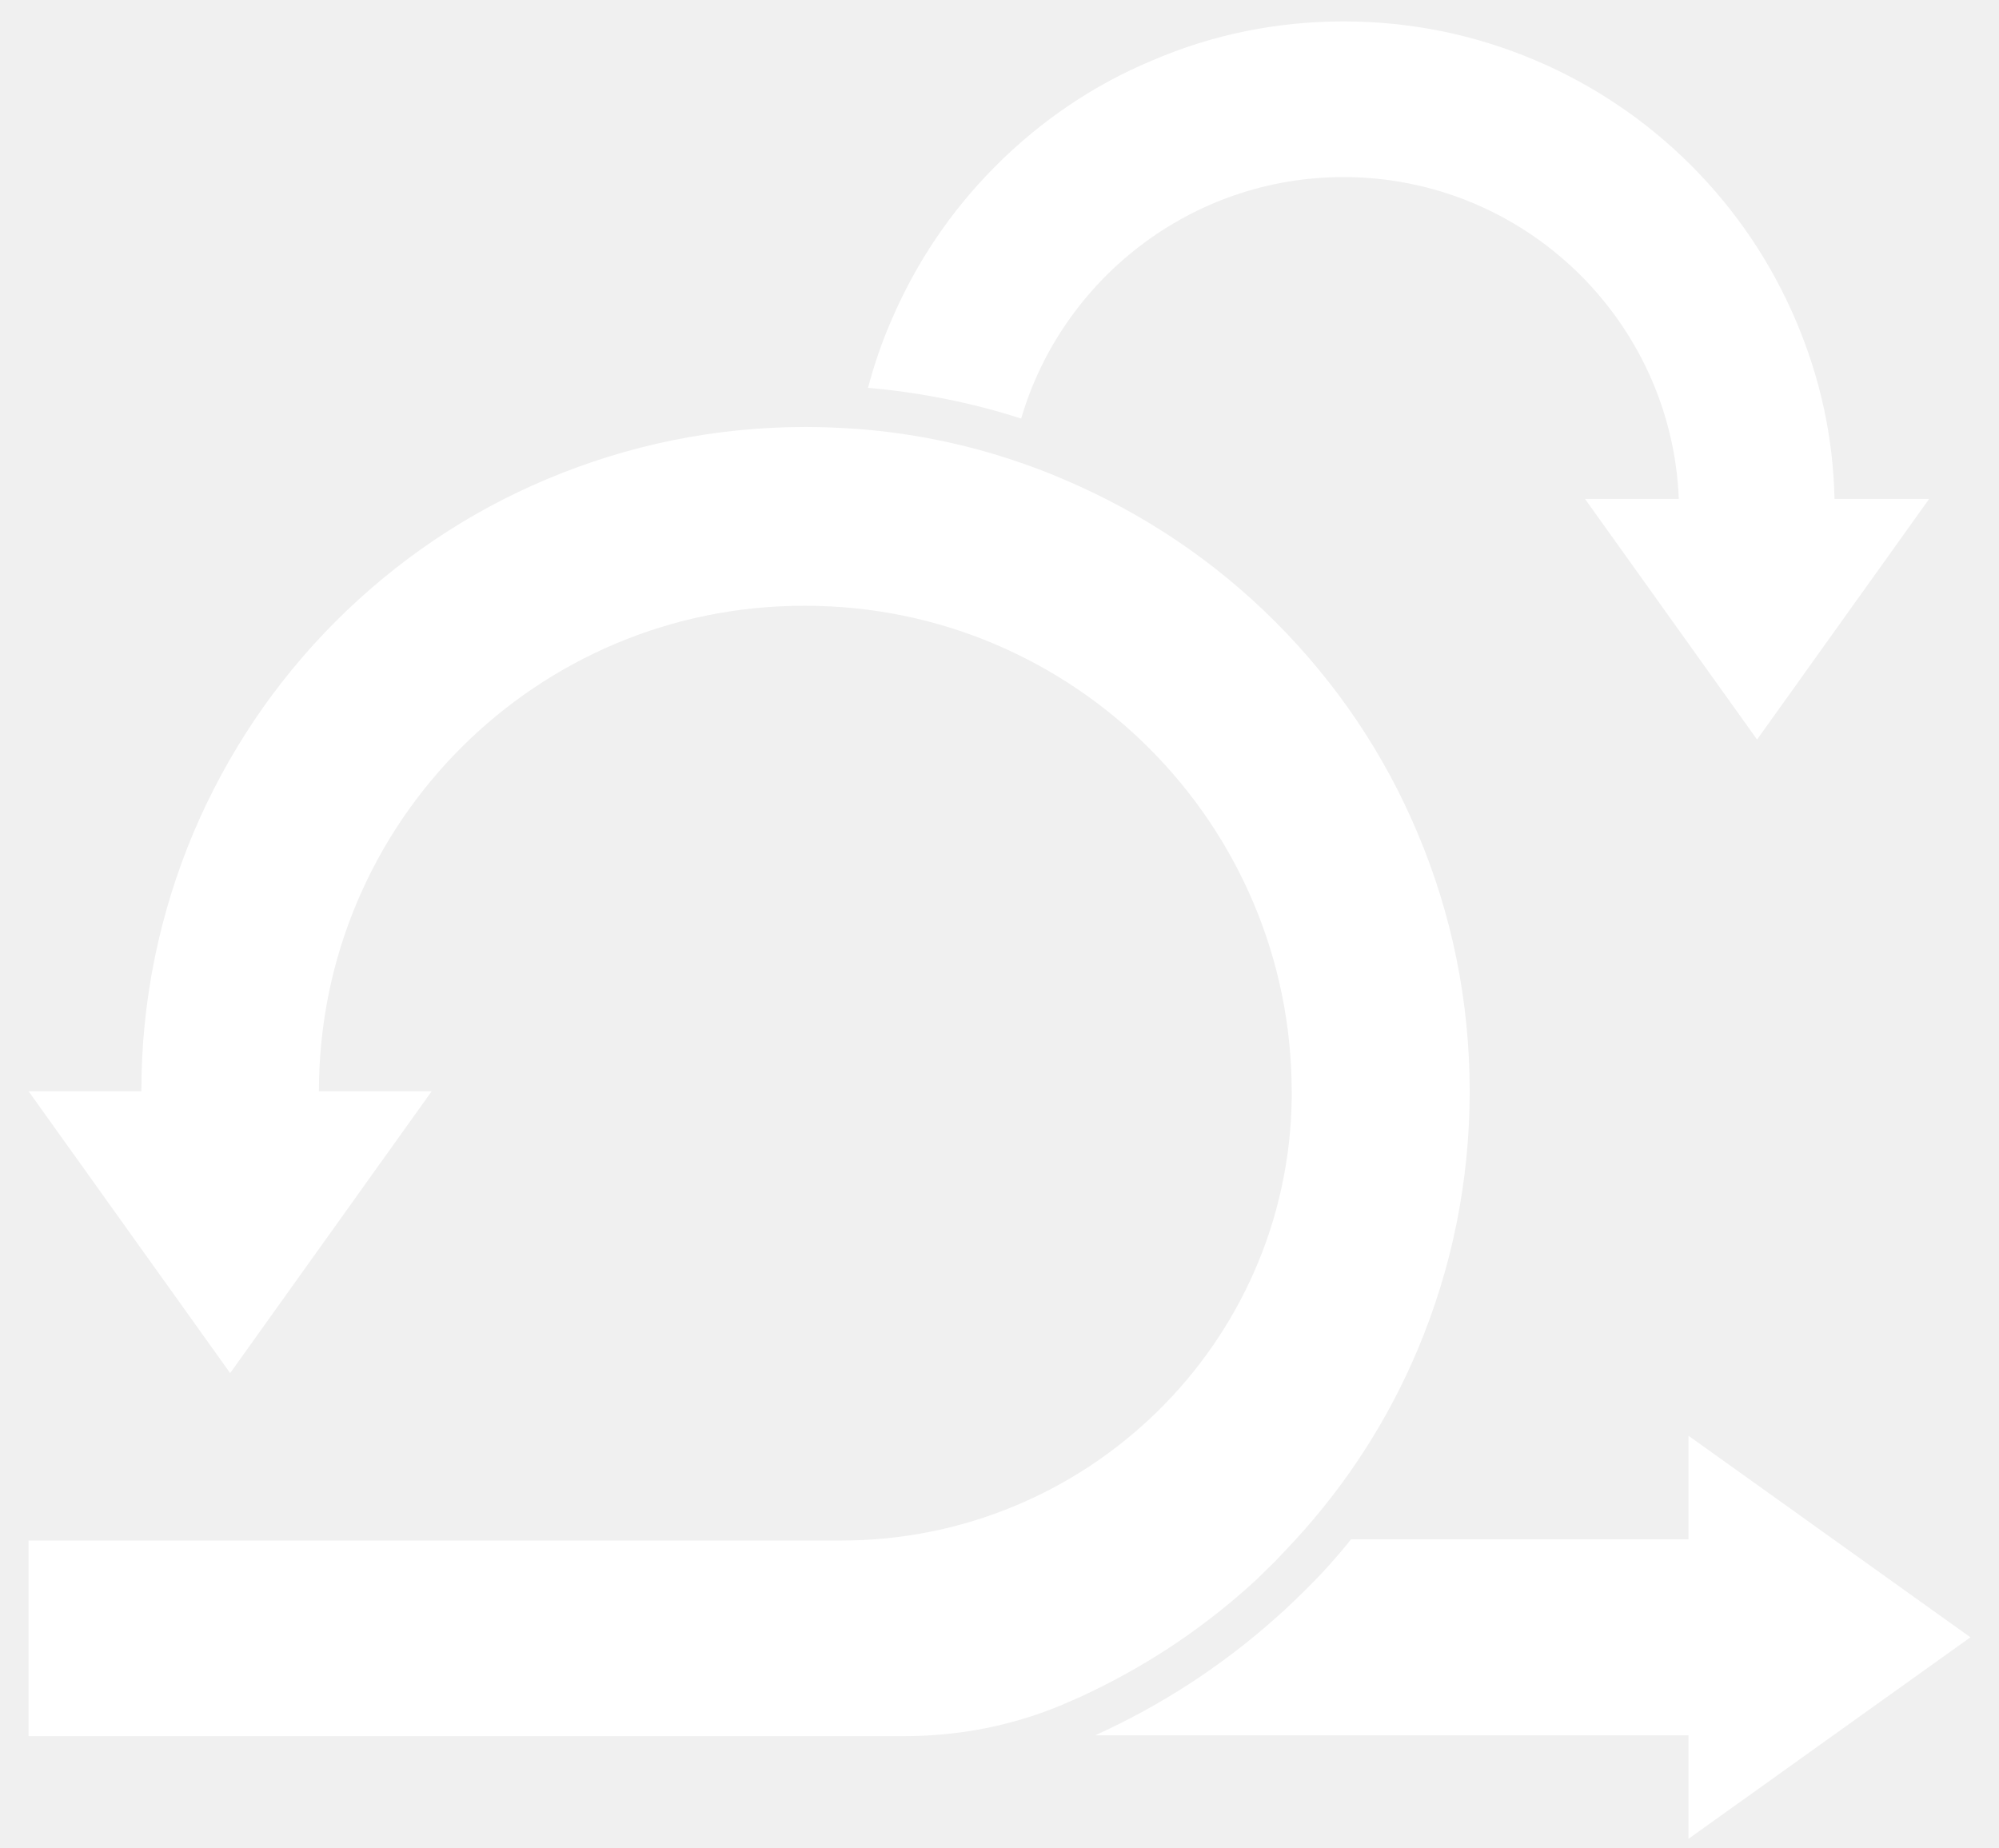
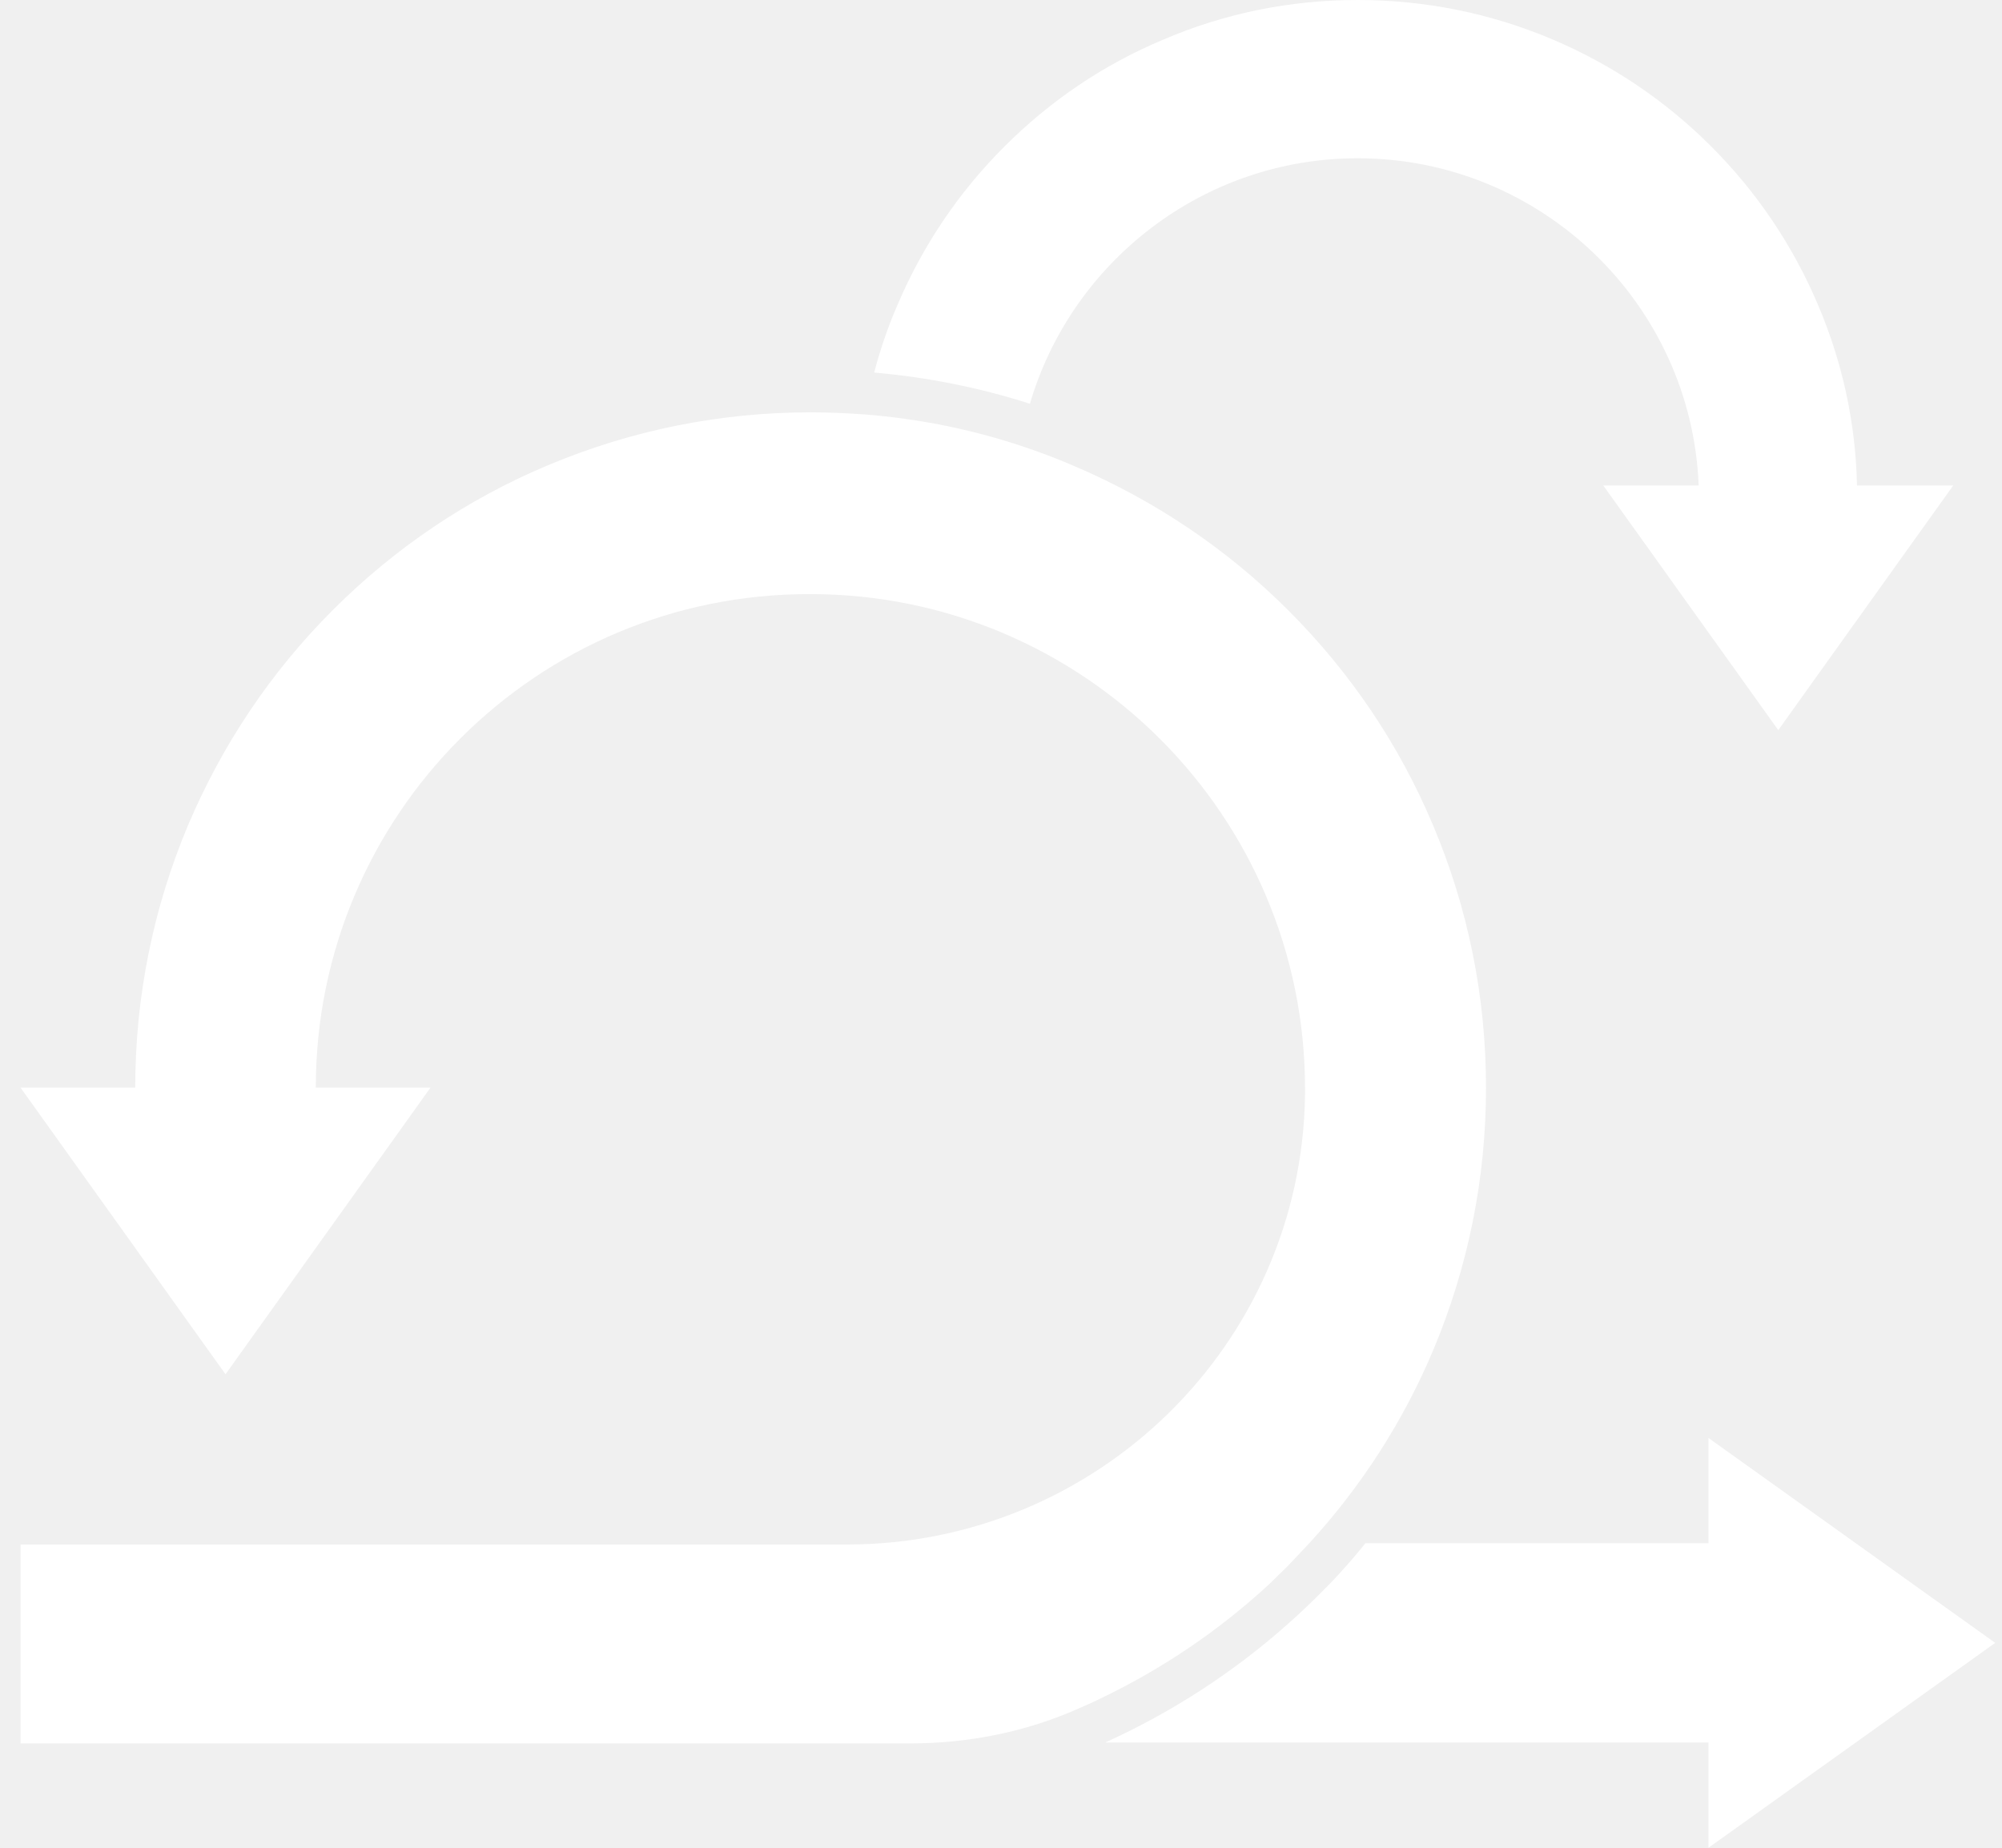
- <svg xmlns="http://www.w3.org/2000/svg" width="66" height="61" viewBox="0 0 66 61" fill="none">
-   <path fill-rule="evenodd" clip-rule="evenodd" d="M63.694 16.471L58.012 24.416L52.331 16.471H55.428C55.192 10.568 50.316 5.846 44.357 5.846C39.328 5.846 35.063 9.221 33.715 13.818C32.076 13.29 30.381 12.957 28.659 12.804C28.853 12.068 29.103 11.332 29.409 10.624C30.229 8.693 31.395 6.957 32.882 5.471C34.368 3.985 36.105 2.804 38.036 1.999C40.036 1.138 42.162 0.707 44.357 0.707C46.552 0.707 48.677 1.138 50.678 1.985C52.608 2.804 54.345 3.971 55.831 5.457C57.318 6.943 58.485 8.679 59.304 10.61C60.096 12.471 60.527 14.443 60.569 16.471H63.694Z" fill="white" />
-   <path fill-rule="evenodd" clip-rule="evenodd" d="M55.748 60.707V57.29H36.16C36.299 57.221 36.438 57.165 36.577 57.096C38.703 56.082 40.661 54.763 42.412 53.151C42.648 52.929 42.87 52.721 43.079 52.513C43.315 52.276 43.565 52.026 43.801 51.763C44.079 51.457 44.357 51.138 44.607 50.818H55.748V47.401L65.056 54.054L55.748 60.707Z" fill="white" />
-   <path fill-rule="evenodd" clip-rule="evenodd" d="M48.524 36.027C48.524 38.985 47.941 41.86 46.802 44.568C45.829 46.874 44.468 48.985 42.773 50.832C42.551 51.068 42.328 51.304 42.106 51.541C41.898 51.749 41.689 51.943 41.481 52.152C39.842 53.666 38.008 54.902 36.008 55.86C35.73 55.999 35.438 56.124 35.146 56.249C35.132 56.249 35.132 56.263 35.118 56.263C33.452 56.971 31.659 57.318 29.84 57.318H0.944V50.86H27.77C35.883 50.86 42.537 44.374 42.648 36.263C42.648 36.193 42.648 36.124 42.648 36.054C42.648 27.193 35.452 19.999 26.589 19.999C17.726 19.971 10.53 27.152 10.53 36.027H14.253L7.599 45.332L0.944 36.027H4.667C4.667 33.068 5.251 30.193 6.39 27.485C7.501 24.874 9.071 22.527 11.085 20.513C13.1 18.499 15.448 16.916 18.059 15.818C20.768 14.679 23.644 14.096 26.603 14.096C27.2 14.096 27.784 14.124 28.367 14.165C30.09 14.304 31.771 14.638 33.41 15.179C33.993 15.374 34.563 15.582 35.132 15.832C37.744 16.943 40.092 18.513 42.106 20.527C44.12 22.541 45.704 24.888 46.802 27.499C47.941 30.193 48.524 33.068 48.524 36.027Z" fill="white" />
+ <svg xmlns="http://www.w3.org/2000/svg" width="65" height="60" viewBox="0 0 65 60" fill="none">
+   <path fill-rule="evenodd" clip-rule="evenodd" d="M63.417 15.764L57.736 23.708L52.054 15.764H55.152C54.916 9.861 50.039 5.139 44.08 5.139C39.051 5.139 34.786 8.514 33.439 13.111C31.799 12.583 30.105 12.25 28.382 12.097C28.576 11.361 28.826 10.625 29.132 9.917C29.952 7.986 31.119 6.25 32.605 4.764C34.092 3.278 35.828 2.097 37.759 1.292C39.759 0.431 41.885 0 44.08 0C46.275 0 48.4 0.431 50.401 1.278C52.332 2.097 54.068 3.264 55.554 4.75C57.041 6.236 58.208 7.972 59.028 9.903C59.819 11.764 60.25 13.736 60.292 15.764H63.417Z" fill="white" />
+   <path fill-rule="evenodd" clip-rule="evenodd" d="M55.471 60V56.583H35.883C36.023 56.514 36.161 56.458 36.3 56.389C38.426 55.375 40.385 54.055 42.135 52.444C42.371 52.222 42.593 52.014 42.802 51.805C43.038 51.569 43.288 51.319 43.524 51.055C43.802 50.75 44.08 50.43 44.33 50.111H55.471V46.694L64.779 53.347L55.471 60Z" fill="white" />
+   <path fill-rule="evenodd" clip-rule="evenodd" d="M48.247 35.319C48.247 38.278 47.664 41.153 46.525 43.861C45.552 46.167 44.191 48.278 42.496 50.125C42.274 50.361 42.052 50.597 41.829 50.833C41.621 51.042 41.413 51.236 41.204 51.444C39.565 52.958 37.731 54.194 35.731 55.153C35.453 55.292 35.161 55.417 34.87 55.542C34.856 55.542 34.856 55.556 34.842 55.556C33.175 56.264 31.383 56.611 29.563 56.611H0.668V50.153H27.493C35.606 50.153 42.26 43.667 42.371 35.556C42.371 35.486 42.371 35.417 42.371 35.347C42.371 26.486 35.175 19.292 26.312 19.292C17.449 19.264 10.253 26.445 10.253 35.319H13.976L7.322 44.625L0.668 35.319H4.391C4.391 32.361 4.974 29.486 6.113 26.778C7.225 24.167 8.794 21.82 10.809 19.806C12.823 17.792 15.171 16.208 17.782 15.111C20.491 13.972 23.367 13.389 26.326 13.389C26.923 13.389 27.507 13.417 28.09 13.458C29.813 13.597 31.494 13.931 33.133 14.472C33.716 14.667 34.286 14.875 34.856 15.125C37.467 16.236 39.815 17.806 41.829 19.82C43.844 21.833 45.427 24.181 46.525 26.792C47.664 29.486 48.247 32.361 48.247 35.319Z" fill="white" />
</svg>
